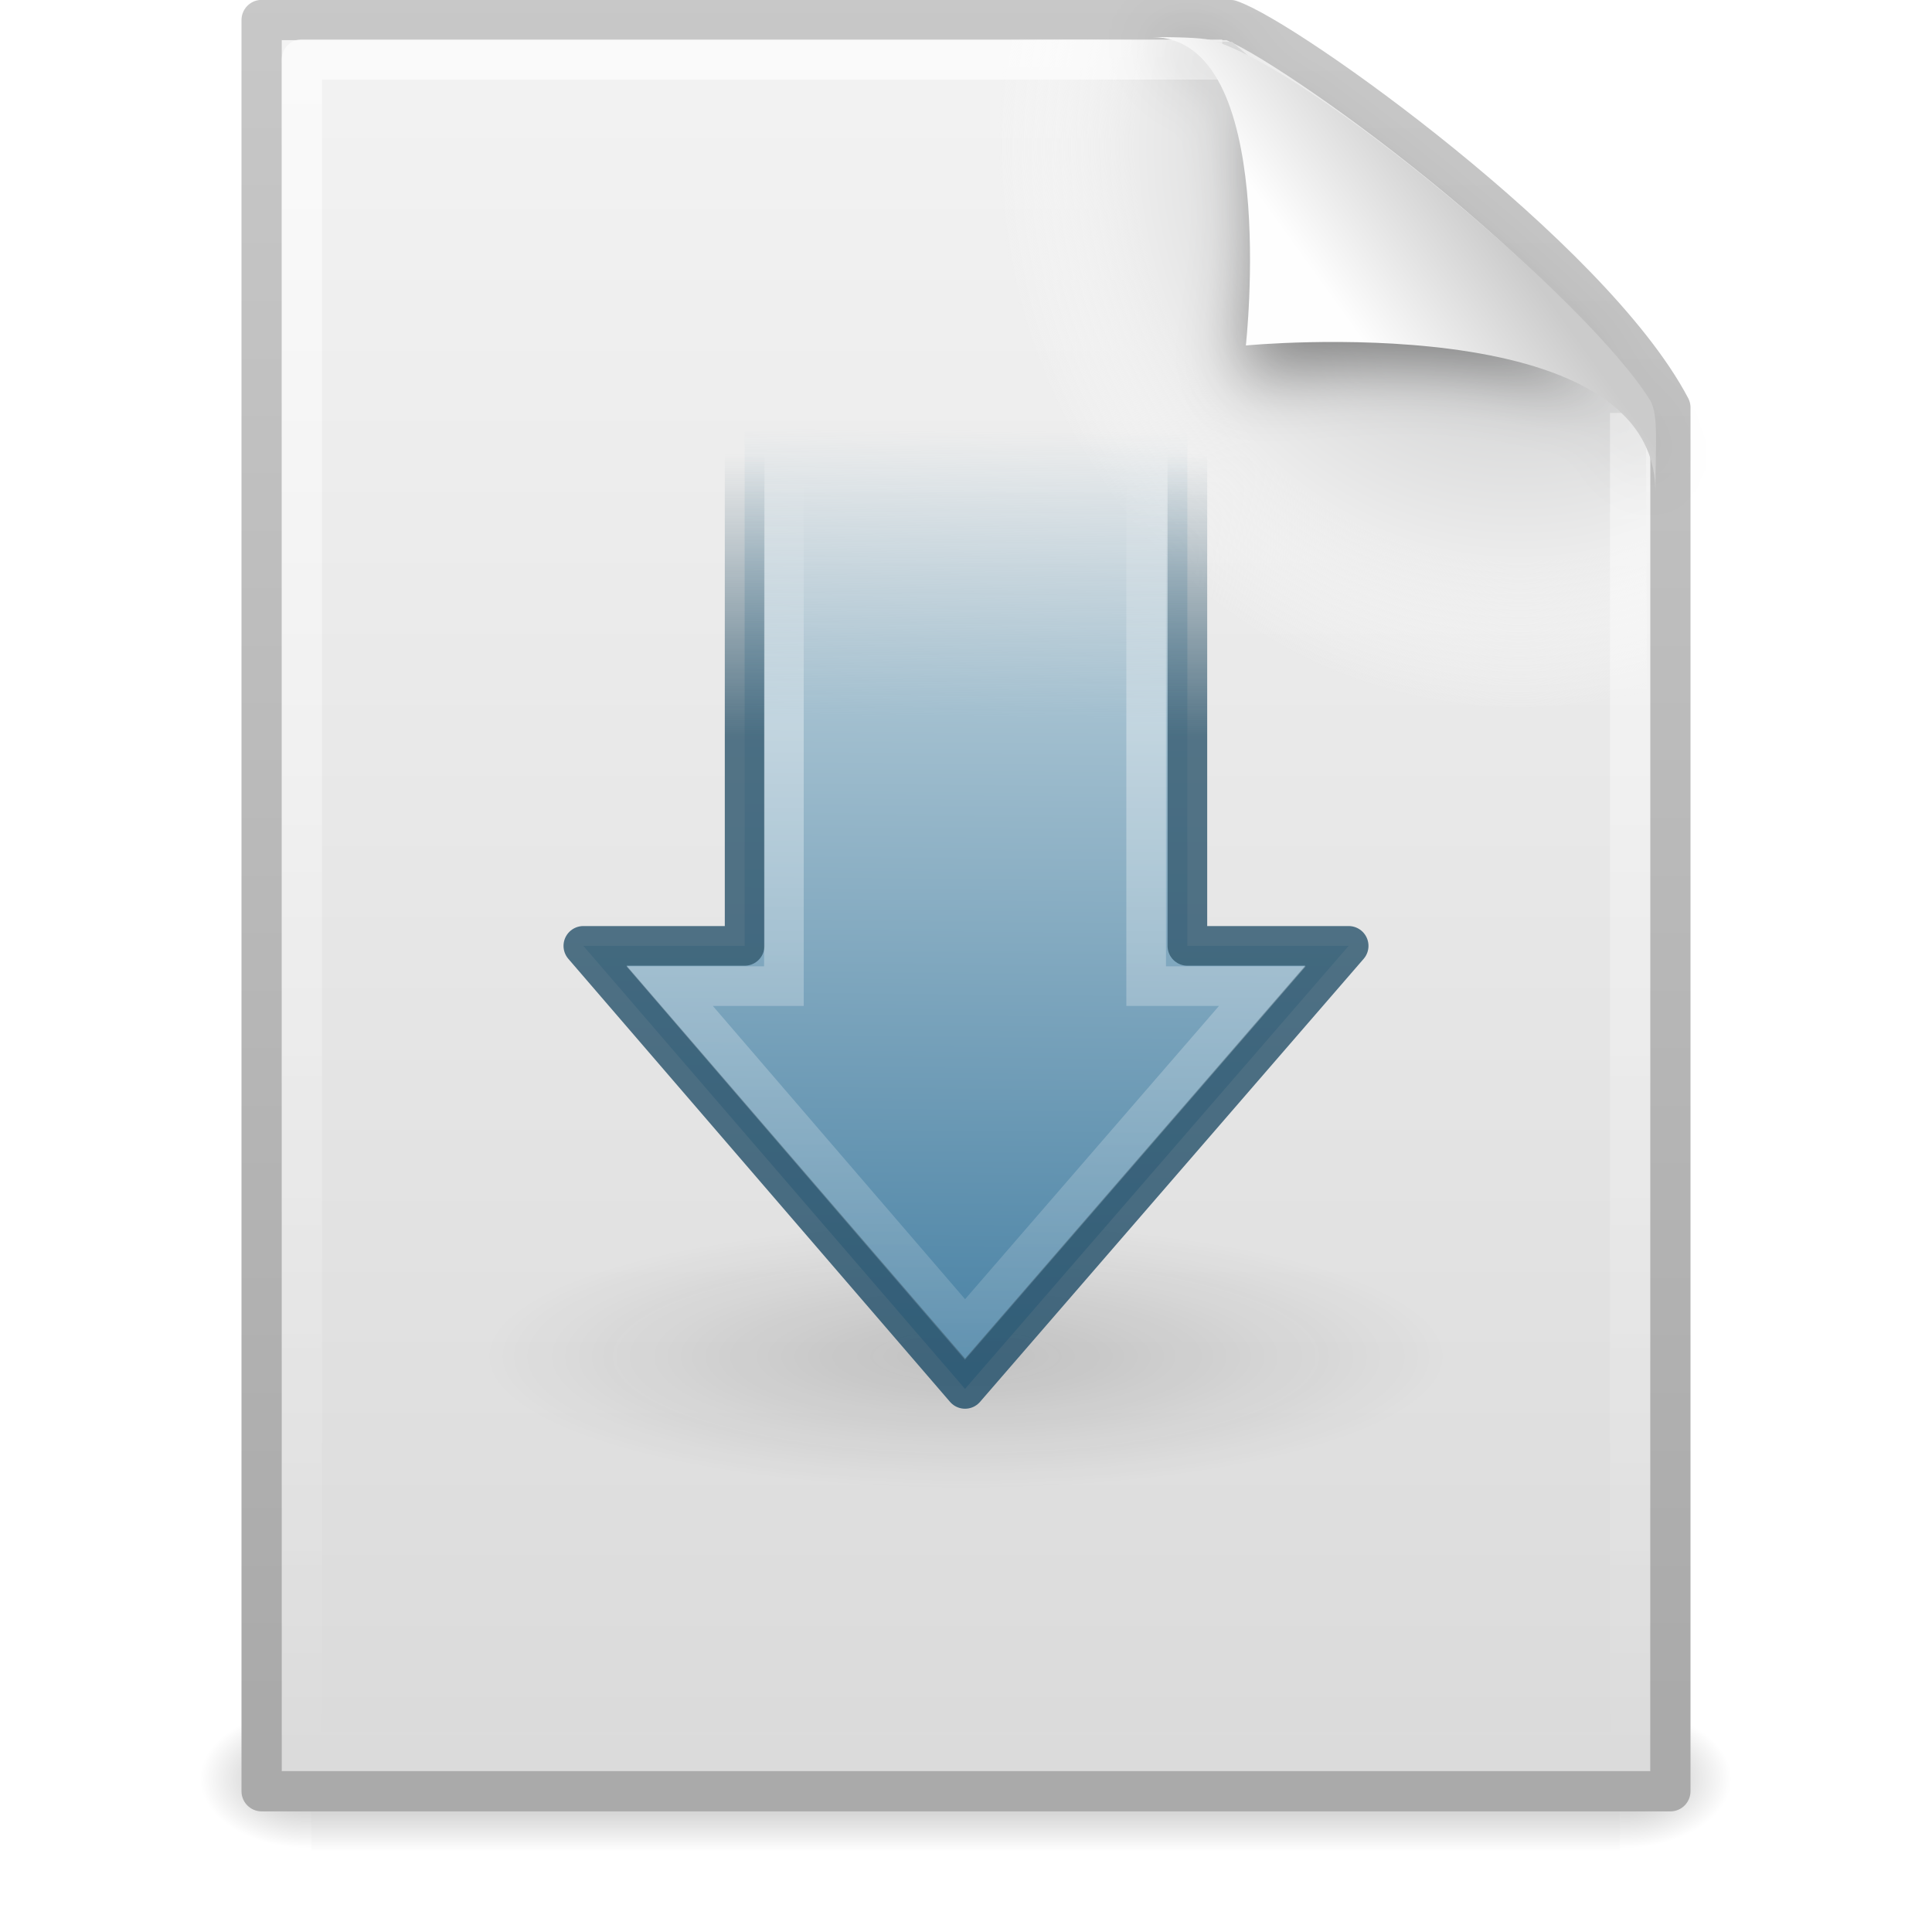
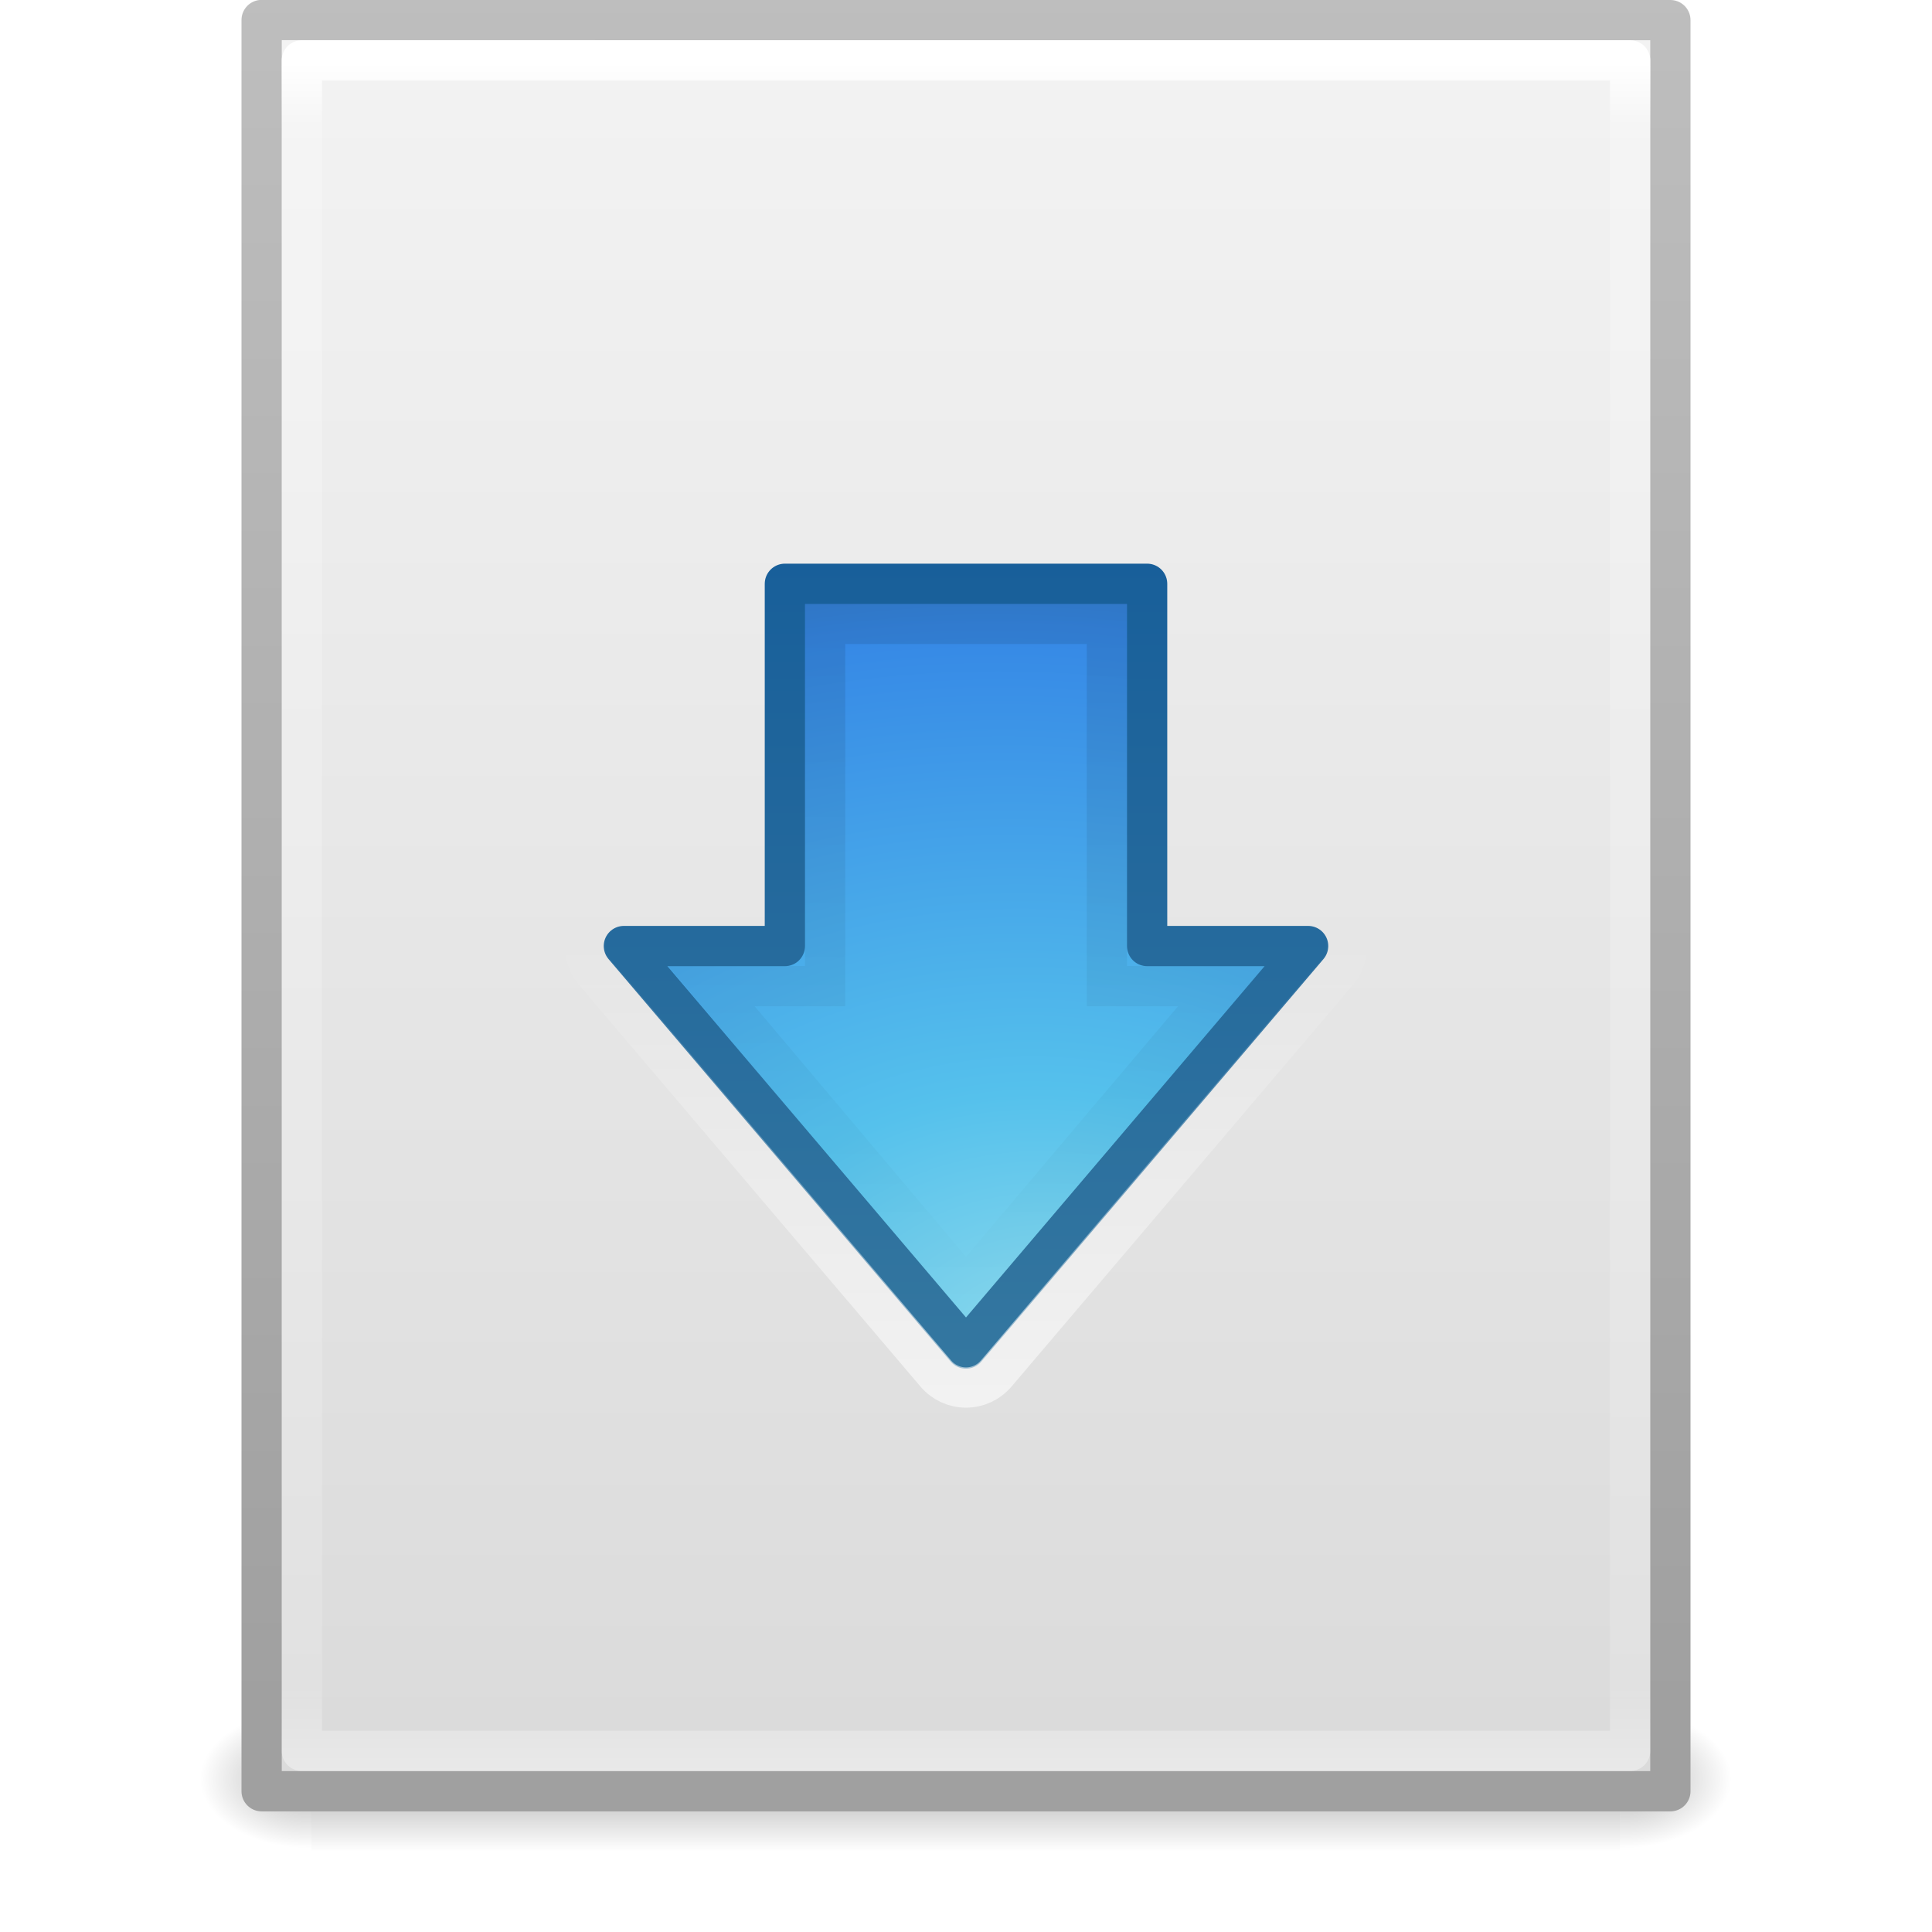
- <svg xmlns="http://www.w3.org/2000/svg" xmlns:xlink="http://www.w3.org/1999/xlink" version="1.0" width="48" height="48" id="svg3400">
-   <defs id="defs3402">
+ <svg xmlns="http://www.w3.org/2000/svg" xmlns:xlink="http://www.w3.org/1999/xlink" width="48px" height="48px" id="svg3100" version="1.1">
+   <defs id="defs3102">
+     <linearGradient xlink:href="#linearGradient3977" id="linearGradient3988" gradientUnits="userSpaceOnUse" gradientTransform="matrix(0.8918919,0,0,1.135135,2.5946,-4.743231)" x1="24" y1="5.564" x2="24" y2="43" />
+     <linearGradient id="linearGradient3977">
+       <stop offset="0" style="stop-color:#ffffff;stop-opacity:1;" id="stop3979" />
+       <stop id="stop3981" style="stop-color:#ffffff;stop-opacity:0.235;" offset="0.036" />
+       <stop offset="0.951" style="stop-color:#ffffff;stop-opacity:0.157;" id="stop3983" />
+       <stop offset="1" style="stop-color:#ffffff;stop-opacity:0.392;" id="stop3985" />
+     </linearGradient>
+     <linearGradient xlink:href="#linearGradient5347" id="linearGradient5353" x1="24.843" y1="16.046" x2="24.843" y2="33.542" gradientUnits="userSpaceOnUse" gradientTransform="translate(0,-0.9997447)" />
+     <linearGradient id="linearGradient5347">
+       <stop style="stop-color:#000000;stop-opacity:1;" offset="0" id="stop5349" />
+       <stop style="stop-color:#000000;stop-opacity:0;" offset="1" id="stop5351" />
+     </linearGradient>
+     <linearGradient xlink:href="#linearGradient5266" id="linearGradient5359" gradientUnits="userSpaceOnUse" x1="22.137" y1="36.116" x2="22.137" y2="24.291" />
+     <linearGradient id="linearGradient5266">
+       <stop style="stop-color:#ffffff;stop-opacity:1;" offset="0" id="stop5268" />
+       <stop style="stop-color:#ffffff;stop-opacity:0;" offset="1" id="stop5270" />
+     </linearGradient>
+     <radialGradient r="20" fy="8.45" fx="30.345" cy="8.45" cx="28.897" gradientTransform="matrix(1.641742,-1.9569791e-7,8.5461453e-8,1.288206,-23.44142,23.03499)" gradientUnits="userSpaceOnUse" id="radialGradient5300" xlink:href="#linearGradient2867-449-88-871-390-598-476-591-434-148-57-177-1-4" />
+     <linearGradient id="linearGradient2867-449-88-871-390-598-476-591-434-148-57-177-1-4">
+       <stop id="stop3750-5-3" style="stop-color:#90dbec;stop-opacity:1;" offset="0" />
+       <stop id="stop3752-9-8" style="stop-color:#55c1ec;stop-opacity:1;" offset="0.262" />
+       <stop id="stop3754-4-6" style="stop-color:#3689e6;stop-opacity:1;" offset="0.705" />
+       <stop id="stop3756-9-7" style="stop-color:#2b63a0;stop-opacity:1;" offset="1" />
+     </linearGradient>
+     <linearGradient y2="33.935" x2="21.587" y1="13.956" x1="21.587" gradientTransform="translate(1.3e-6,2.5558916e-4)" gradientUnits="userSpaceOnUse" id="linearGradient5302" xlink:href="#linearGradient3707-319-631-407-324-9-8" />
+     <linearGradient id="linearGradient3707-319-631-407-324-9-8">
+       <stop id="stop3760-1-1" style="stop-color:#185f9a;stop-opacity:1;" offset="0" />
+       <stop id="stop3762-7-9" style="stop-color:#3477a0;stop-opacity:1;" offset="1" />
+     </linearGradient>
+     <linearGradient xlink:href="#linearGradient3600" id="linearGradient3322" gradientUnits="userSpaceOnUse" gradientTransform="matrix(1,0,0,0.9561695,-9.9999999e-8,-1.914922)" x1="25.132" y1="0.985" x2="25.132" y2="47.013" />
+     <linearGradient id="linearGradient3600">
+       <stop id="stop3602" style="stop-color:#f4f4f4;stop-opacity:1" offset="0" />
+       <stop id="stop3604" style="stop-color:#dbdbdb;stop-opacity:1" offset="1" />
+     </linearGradient>
+     <linearGradient xlink:href="#linearGradient3104" id="linearGradient3324" gradientUnits="userSpaceOnUse" gradientTransform="matrix(0.8074968,0,0,0.8948322,59.41023,-2.980553)" x1="-51.786" y1="50.786" x2="-51.786" y2="2.906" />
+     <linearGradient id="linearGradient3104">
+       <stop id="stop3106" style="stop-color:#a0a0a0;stop-opacity:1;" offset="0" />
+       <stop id="stop3108" style="stop-color:#bebebe;stop-opacity:1;" offset="1" />
+     </linearGradient>
+     <radialGradient xlink:href="#linearGradient5060" id="radialGradient3327" gradientUnits="userSpaceOnUse" gradientTransform="matrix(0.02303995,0,0,0.01470022,26.36088,37.04018)" cx="605.714" cy="486.648" fx="605.714" fy="486.648" r="117.143" />
+     <linearGradient id="linearGradient5060">
+       <stop id="stop5062" style="stop-color:#000000;stop-opacity:1" offset="0" />
+       <stop id="stop5064" style="stop-color:#000000;stop-opacity:0" offset="1" />
+     </linearGradient>
+     <radialGradient xlink:href="#linearGradient5060" id="radialGradient3330" gradientUnits="userSpaceOnUse" gradientTransform="matrix(-0.02303994,0,0,0.01470022,21.62311,37.04018)" cx="605.714" cy="486.648" fx="605.714" fy="486.648" r="117.143" />
    <linearGradient id="linearGradient5048">
      <stop id="stop5050" style="stop-color:#000000;stop-opacity:0" offset="0" />
      <stop id="stop5056" style="stop-color:#000000;stop-opacity:1" offset="0.5" />
      <stop id="stop5052" style="stop-color:#000000;stop-opacity:0" offset="1" />
    </linearGradient>
-     <linearGradient x1="302.857" y1="366.648" x2="302.857" y2="609.505" id="linearGradient3687" xlink:href="#linearGradient5048" gradientUnits="userSpaceOnUse" gradientTransform="matrix(6.7324884e-2,0,0,1.4700216e-2,-0.3411391,37.04015)" />
-     <radialGradient cx="605.714" cy="486.648" r="117.143" fx="605.714" fy="486.648" id="radialGradient3684" xlink:href="#linearGradient5060" gradientUnits="userSpaceOnUse" gradientTransform="matrix(-2.3039943e-2,0,0,1.4700216e-2,21.62311,37.04018)" />
-     <linearGradient id="linearGradient5060">
-       <stop id="stop5062" style="stop-color:#000000;stop-opacity:1" offset="0" />
-       <stop id="stop5064" style="stop-color:#000000;stop-opacity:0" offset="1" />
-     </linearGradient>
-     <radialGradient cx="605.714" cy="486.648" r="117.143" fx="605.714" fy="486.648" id="radialGradient3681" xlink:href="#linearGradient5060" gradientUnits="userSpaceOnUse" gradientTransform="matrix(2.3039948e-2,0,0,1.4700216e-2,26.36088,37.04018)" />
-     <linearGradient id="linearGradient3104">
-       <stop id="stop3106" style="stop-color:#aaaaaa;stop-opacity:1" offset="0" />
-       <stop id="stop3108" style="stop-color:#c8c8c8;stop-opacity:1" offset="1" />
-     </linearGradient>
-     <linearGradient x1="-51.786" y1="50.786" x2="-51.786" y2="2.906" id="linearGradient3678" xlink:href="#linearGradient3104" gradientUnits="userSpaceOnUse" gradientTransform="matrix(0.8074968,0,0,0.8948322,59.41023,-2.980553)" />
-     <linearGradient id="linearGradient3600">
-       <stop id="stop3602" style="stop-color:#f4f4f4;stop-opacity:1" offset="0" />
-       <stop id="stop3604" style="stop-color:#dbdbdb;stop-opacity:1" offset="1" />
-     </linearGradient>
-     <linearGradient x1="25.132" y1="0.985" x2="25.132" y2="47.013" id="linearGradient3676" xlink:href="#linearGradient3600" gradientUnits="userSpaceOnUse" gradientTransform="matrix(1,0,0,0.9561695,-1.0064697e-7,-1.914922)" />
-     <radialGradient cx="102" cy="112.305" r="139.559" id="XMLID_8_" gradientUnits="userSpaceOnUse">
-       <stop id="stop41" style="stop-color:#b7b8b9;stop-opacity:1" offset="0" />
-       <stop id="stop47" style="stop-color:#ececec;stop-opacity:1" offset="0.189" />
-       <stop id="stop49" style="stop-color:#fafafa;stop-opacity:0" offset="0.257" />
-       <stop id="stop51" style="stop-color:#ffffff;stop-opacity:0" offset="0.301" />
-       <stop id="stop53" style="stop-color:#fafafa;stop-opacity:0" offset="0.531" />
-       <stop id="stop55" style="stop-color:#ebecec;stop-opacity:0" offset="0.845" />
-       <stop id="stop57" style="stop-color:#e1e2e3;stop-opacity:0" offset="1" />
-     </radialGradient>
-     <radialGradient cx="102" cy="112.305" r="139.559" id="radialGradient3673" xlink:href="#XMLID_8_" gradientUnits="userSpaceOnUse" gradientTransform="matrix(0.3617022,0,0,-0.3907784,0.8510637,47.517)" />
-     <linearGradient id="linearGradient3211">
-       <stop id="stop3213" style="stop-color:#ffffff;stop-opacity:1" offset="0" />
-       <stop id="stop3215" style="stop-color:#ffffff;stop-opacity:0" offset="1" />
-     </linearGradient>
-     <linearGradient x1="24" y1="2" x2="24" y2="46.017" id="linearGradient3670" xlink:href="#linearGradient3211" gradientUnits="userSpaceOnUse" gradientTransform="matrix(1,0,0,0.9777778,0,-0.9666693)" />
-     <filter id="filter3212" x="-0.148" width="1.297" y="-0.164" height="1.329">
-       <feGaussianBlur stdDeviation="0.774" id="feGaussianBlur3214" />
-     </filter>
-     <linearGradient id="linearGradient8589">
-       <stop id="stop8591" style="stop-color:#fefefe;stop-opacity:1" offset="0" />
-       <stop id="stop8593" style="stop-color:#cbcbcb;stop-opacity:1" offset="1" />
-     </linearGradient>
-     <linearGradient x1="32.892" y1="8.059" x2="36.358" y2="5.457" id="linearGradient3666" xlink:href="#linearGradient8589" gradientUnits="userSpaceOnUse" gradientTransform="matrix(0.9976985,0,0,1.040687,0.1638029,-1.105794)" />
-     <linearGradient id="linearGradient5105-262-943-861">
-       <stop id="stop2487" style="stop-color:#0d0d0d;stop-opacity:1" offset="0" />
-       <stop id="stop2489" style="stop-color:#0d0d0d;stop-opacity:0" offset="1" />
-     </linearGradient>
-     <radialGradient cx="11.25" cy="19.031" r="8.062" fx="11.25" fy="19.031" id="radialGradient3663" xlink:href="#linearGradient5105-262-943-861" gradientUnits="userSpaceOnUse" gradientTransform="matrix(1.488372,0,0,0.4093031,7.255817,25.91046)" />
-     <linearGradient id="linearGradient2602">
-       <stop id="stop2604" style="stop-color:#517081;stop-opacity:0" offset="0" />
-       <stop id="stop3394" style="stop-color:#3f6479;stop-opacity:1" offset="0.3" />
-       <stop id="stop2608" style="stop-color:#2e5871;stop-opacity:1" offset="1" />
-     </linearGradient>
-     <linearGradient x1="16.713" y1="10.285" x2="16.713" y2="33.624" id="linearGradient3660" xlink:href="#linearGradient2602" gradientUnits="userSpaceOnUse" gradientTransform="translate(0,1)" />
-     <linearGradient id="linearGradient2610">
-       <stop id="stop2612" style="stop-color:#a2bfcf;stop-opacity:0" offset="0" />
-       <stop id="stop2614" style="stop-color:#a2bfcf;stop-opacity:1" offset="0.293" />
-       <stop id="stop2618" style="stop-color:#427da1;stop-opacity:1" offset="1" />
-     </linearGradient>
-     <linearGradient x1="50.233" y1="20.225" x2="0.816" y2="20.71" id="linearGradient3658" xlink:href="#linearGradient2610" gradientUnits="userSpaceOnUse" gradientTransform="matrix(0,-0.4917505,-0.482368,0,35.52424,35.40785)" />
-     <linearGradient id="linearGradient31925">
-       <stop id="stop31927" style="stop-color:#ffffff;stop-opacity:0" offset="0" />
-       <stop id="stop31929" style="stop-color:#ffffff;stop-opacity:1" offset="0.197" />
-       <stop id="stop31931" style="stop-color:#ffffff;stop-opacity:0" offset="1" />
-     </linearGradient>
-     <linearGradient x1="2.951" y1="25.411" x2="57.726" y2="25.411" id="linearGradient3655" xlink:href="#linearGradient31925" gradientUnits="userSpaceOnUse" gradientTransform="matrix(0,0.5703354,-0.5568703,0,38.63692,10.13442)" />
+     <linearGradient y2="609.505" x2="302.857" y1="366.648" x1="302.857" gradientTransform="matrix(0.06732488,0,0,0.01470022,-0.3411391,37.04015)" gradientUnits="userSpaceOnUse" id="linearGradient3098" xlink:href="#linearGradient5048" />
  </defs>
  <g id="layer1">
-     <rect width="32.508" height="3.57" x="7.738" y="42.43" id="rect2879" style="opacity:0.3;fill:url(#linearGradient3687);fill-opacity:1;fill-rule:nonzero;stroke:none;stroke-width:1;stroke-linecap:round;stroke-linejoin:miter;marker:none;marker-start:none;marker-mid:none;marker-end:none;stroke-miterlimit:4;stroke-dasharray:none;stroke-dashoffset:0;stroke-opacity:1;visibility:visible;display:inline;overflow:visible" />
-     <path d="M 7.738,42.43 C 7.738,42.43 7.738,46 7.738,46 C 6.551,46.007 4.869,45.2 4.869,44.215 C 4.869,43.229 6.194,42.43 7.738,42.43 z" id="path2881" style="opacity:0.3;fill:url(#radialGradient3684);fill-opacity:1;fill-rule:nonzero;stroke:none;stroke-width:1;stroke-linecap:round;stroke-linejoin:miter;marker:none;marker-start:none;marker-mid:none;marker-end:none;stroke-miterlimit:4;stroke-dasharray:none;stroke-dashoffset:0;stroke-opacity:1;visibility:visible;display:inline;overflow:visible" />
-     <path d="M 40.246,42.43 C 40.246,42.43 40.246,46 40.246,46 C 41.433,46.007 43.115,45.2 43.115,44.215 C 43.115,43.229 41.79,42.43 40.246,42.43 z" id="path2883" style="opacity:0.3;fill:url(#radialGradient3681);fill-opacity:1;fill-rule:nonzero;stroke:none;stroke-width:1;stroke-linecap:round;stroke-linejoin:miter;marker:none;marker-start:none;marker-mid:none;marker-end:none;stroke-miterlimit:4;stroke-dasharray:none;stroke-dashoffset:0;stroke-opacity:1;visibility:visible;display:inline;overflow:visible" />
-     <path d="M 6.5,0.497 C 14.52,0.497 22.541,0.497 30.561,0.497 C 31.968,0.972 39.526,6.379 41.5,10.124 C 41.5,21.583 41.5,33.043 41.5,44.503 C 29.833,44.503 18.167,44.503 6.5,44.503 C 6.5,29.834 6.5,15.166 6.5,0.497 z" id="path4160" style="fill:url(#linearGradient3676);fill-opacity:1;stroke:url(#linearGradient3678);stroke-width:1;stroke-linecap:butt;stroke-linejoin:round;stroke-miterlimit:4;stroke-dasharray:none;stroke-dashoffset:0;stroke-opacity:1;display:inline" />
-     <path d="M 7.362,44 C 7.162,44 7,43.825 7,43.609 L 7,1.405 C 7,1.189 7.162,1.014 7.362,1.014 C 14.845,1.122 23.137,0.853 30.611,1.041 L 40.894,9.907 L 41,43.609 C 41,43.825 40.838,44 40.638,44 L 7.362,44 z" id="path4191" style="fill:url(#radialGradient3673);fill-opacity:1" />
-     <path d="M 40.5,10.259 C 40.5,21.208 40.5,32.573 40.5,43.522 C 29.5,43.522 18.5,43.522 7.5,43.522 C 7.5,29.507 7.5,15.493 7.5,1.478 C 15.062,1.478 22.804,1.478 30.366,1.478" id="path2435" style="opacity:0.6;fill:none;fill-opacity:1;stroke:url(#linearGradient3670);stroke-width:1;stroke-linecap:butt;stroke-linejoin:round;stroke-miterlimit:4;stroke-dasharray:none;stroke-dashoffset:0;stroke-opacity:1;display:inline" />
-     <path d="M 28.617,0.921 C 32.9,0.921 30.771,9.404 30.771,9.404 C 30.771,9.404 41.128,7.602 41.128,12.223 C 41.128,9.613 29.826,1.495 28.617,0.921 z" id="path12038" style="opacity:0.4;fill:#000000;fill-opacity:1;fill-rule:evenodd;stroke:none;stroke-width:1px;stroke-linecap:butt;stroke-linejoin:miter;stroke-opacity:1;display:inline;filter:url(#filter3212)" />
-     <path d="M 28.617,0.921 C 31.804,0.921 30.953,8.583 30.953,8.583 C 30.953,8.583 41.128,7.602 41.128,12.223 C 41.128,11.097 41.214,10.291 40.994,9.94 C 39.416,7.415 32.599,1.751 30.137,1.009 C 29.953,0.953 29.544,0.921 28.617,0.921 z" id="path4474" style="fill:url(#linearGradient3666);fill-opacity:1;fill-rule:evenodd;stroke:none;stroke-width:1px;stroke-linecap:butt;stroke-linejoin:miter;stroke-opacity:1;display:inline" />
-     <path d="M 36,33.7 C 36,35.523 30.627,37 24,37 C 17.373,37 12,35.523 12,33.7 C 12,31.877 17.373,30.4 24,30.4 C 30.627,30.4 36,31.877 36,33.7 L 36,33.7 z" id="path4346" style="opacity:0.15;fill:url(#radialGradient3663);fill-opacity:1;fill-rule:nonzero;stroke:none;stroke-width:1;stroke-linecap:butt;stroke-linejoin:miter;marker:none;marker-start:none;marker-mid:none;marker-end:none;stroke-miterlimit:4;stroke-dasharray:none;stroke-dashoffset:0;stroke-opacity:1;visibility:visible;display:inline;overflow:visible" />
-     <path d="M 33.507,23.5 L 23.976,34.507 L 14.493,23.5 L 18.5,23.5 L 18.5,10.5 L 29.5,10.5 L 29.5,23.5 L 33.507,23.5 z" id="path3288" style="fill:url(#linearGradient3658);fill-opacity:1;fill-rule:nonzero;stroke:url(#linearGradient3660);stroke-width:0.985;stroke-linecap:round;stroke-linejoin:round;marker:none;marker-start:none;marker-mid:none;marker-end:none;stroke-miterlimit:4;stroke-dasharray:none;stroke-dashoffset:0;stroke-opacity:0.882;visibility:visible;display:inline;overflow:visible" />
-     <path d="M 31.363,24.5 L 23.976,33.032 L 16.637,24.5 L 19.476,24.5 L 19.476,11.5 L 28.476,11.5 L 28.476,24.5 L 31.363,24.5 z" id="path3290" style="opacity:0.354;fill:none;fill-opacity:1;fill-rule:nonzero;stroke:url(#linearGradient3655);stroke-width:0.985;stroke-linecap:butt;stroke-linejoin:miter;marker:none;marker-start:none;marker-mid:none;marker-end:none;stroke-miterlimit:4;stroke-dasharray:none;stroke-dashoffset:0;stroke-opacity:1;visibility:visible;display:inline;overflow:visible" />
+     <rect style="opacity:0.3;fill:url(#linearGradient3098);fill-opacity:1;fill-rule:nonzero;stroke:none;stroke-width:1;marker:none;visibility:visible;display:inline;overflow:visible" id="rect2879" y="42.43" x="7.738" height="3.57" width="32.508" />
+     <path style="opacity:0.3;fill:url(#radialGradient3330);fill-opacity:1;fill-rule:nonzero;stroke:none;stroke-width:1;marker:none;visibility:visible;display:inline;overflow:visible" id="path2881" d="m 7.738,42.43 c 0,0 0,3.57 0,3.57 -1.187,0.007 -2.868,-0.8 -2.868,-1.785 0,-0.985 1.324,-1.785 2.868,-1.785 z" />
+     <path style="opacity:0.3;fill:url(#radialGradient3327);fill-opacity:1;fill-rule:nonzero;stroke:none;stroke-width:1;marker:none;visibility:visible;display:inline;overflow:visible" id="path2883" d="m 40.246,42.43 c 0,0 0,3.57 0,3.57 1.187,0.007 2.868,-0.8 2.868,-1.785 0,-0.985 -1.324,-1.785 -2.868,-1.785 z" />
+     <path style="fill:url(#linearGradient3322);fill-opacity:1;stroke:url(#linearGradient3324);stroke-width:1;stroke-linecap:butt;stroke-linejoin:round;stroke-miterlimit:4;stroke-opacity:1;stroke-dasharray:none;stroke-dashoffset:0;display:inline" id="path4160" d="M 6.5,0.497 C 14.52,0.497 41.5,0.5 41.5,0.5 l 4.2e-5,44.003 c 0,0 -23.333,0 -35,0 0,-14.669 0,-29.337 0,-44.006 z" />
+     <path id="path3288-2" d="m 32.5,23.504 -8.5,10 -8.5,-10 4,0 0,-9 9,0 0,9 4,0 z" style="color:#000000;fill:url(#radialGradient5300);fill-opacity:1;fill-rule:nonzero;stroke:url(#linearGradient5302);stroke-width:1;stroke-linecap:round;stroke-linejoin:round;stroke-miterlimit:4;stroke-opacity:1;stroke-dasharray:none;stroke-dashoffset:0;marker:none;visibility:visible;display:inline;overflow:visible;enable-background:accumulate" />
+     <path style="opacity:0.6;color:#000000;fill:none;stroke:url(#linearGradient5359);stroke-width:1;stroke-linecap:round;stroke-linejoin:round;stroke-miterlimit:4;stroke-opacity:1;stroke-dasharray:none;stroke-dashoffset:0;marker:none;visibility:visible;display:inline;overflow:visible;enable-background:accumulate" id="path5260" d="M 19.312,14.531 A 0.983,0.983 0 0 0 18.531,15.5 l 0,8.031 -3.031,0 A 0.983,0.983 0 0 0 14.75,25.125 l 8.5,10 a 0.983,0.983 0 0 0 1.5,0 l 8.5,-10 A 0.983,0.983 0 0 0 32.5,23.531 l -3.031,0 0,-8.031 A 0.983,0.983 0 0 0 28.5,14.531 l -9,0 a 0.983,0.983 0 0 0 -0.188,0 z" transform="translate(0,-0.9997447)" />
+     <path id="path3288-2-8" d="m 30.346,24.5 -6.346,7.5 -6.327,-7.5 2.827,0 0,-9 7,0 0,9 z" style="opacity:0.1;color:#000000;fill:none;stroke:url(#linearGradient5353);stroke-width:1;stroke-linecap:round;stroke-linejoin:miter;stroke-miterlimit:4;stroke-opacity:1;stroke-dasharray:none;stroke-dashoffset:0;marker:none;visibility:visible;display:inline;overflow:visible;enable-background:accumulate" />
+     <path style="fill:none;stroke:url(#linearGradient3988);stroke-width:1;stroke-linecap:round;stroke-linejoin:round;stroke-miterlimit:4;stroke-opacity:1;stroke-dasharray:none;stroke-dashoffset:0" d="m 40.5,43.5 -33,0 0,-42 33,0 z" id="rect6741-1" />
  </g>
</svg>
